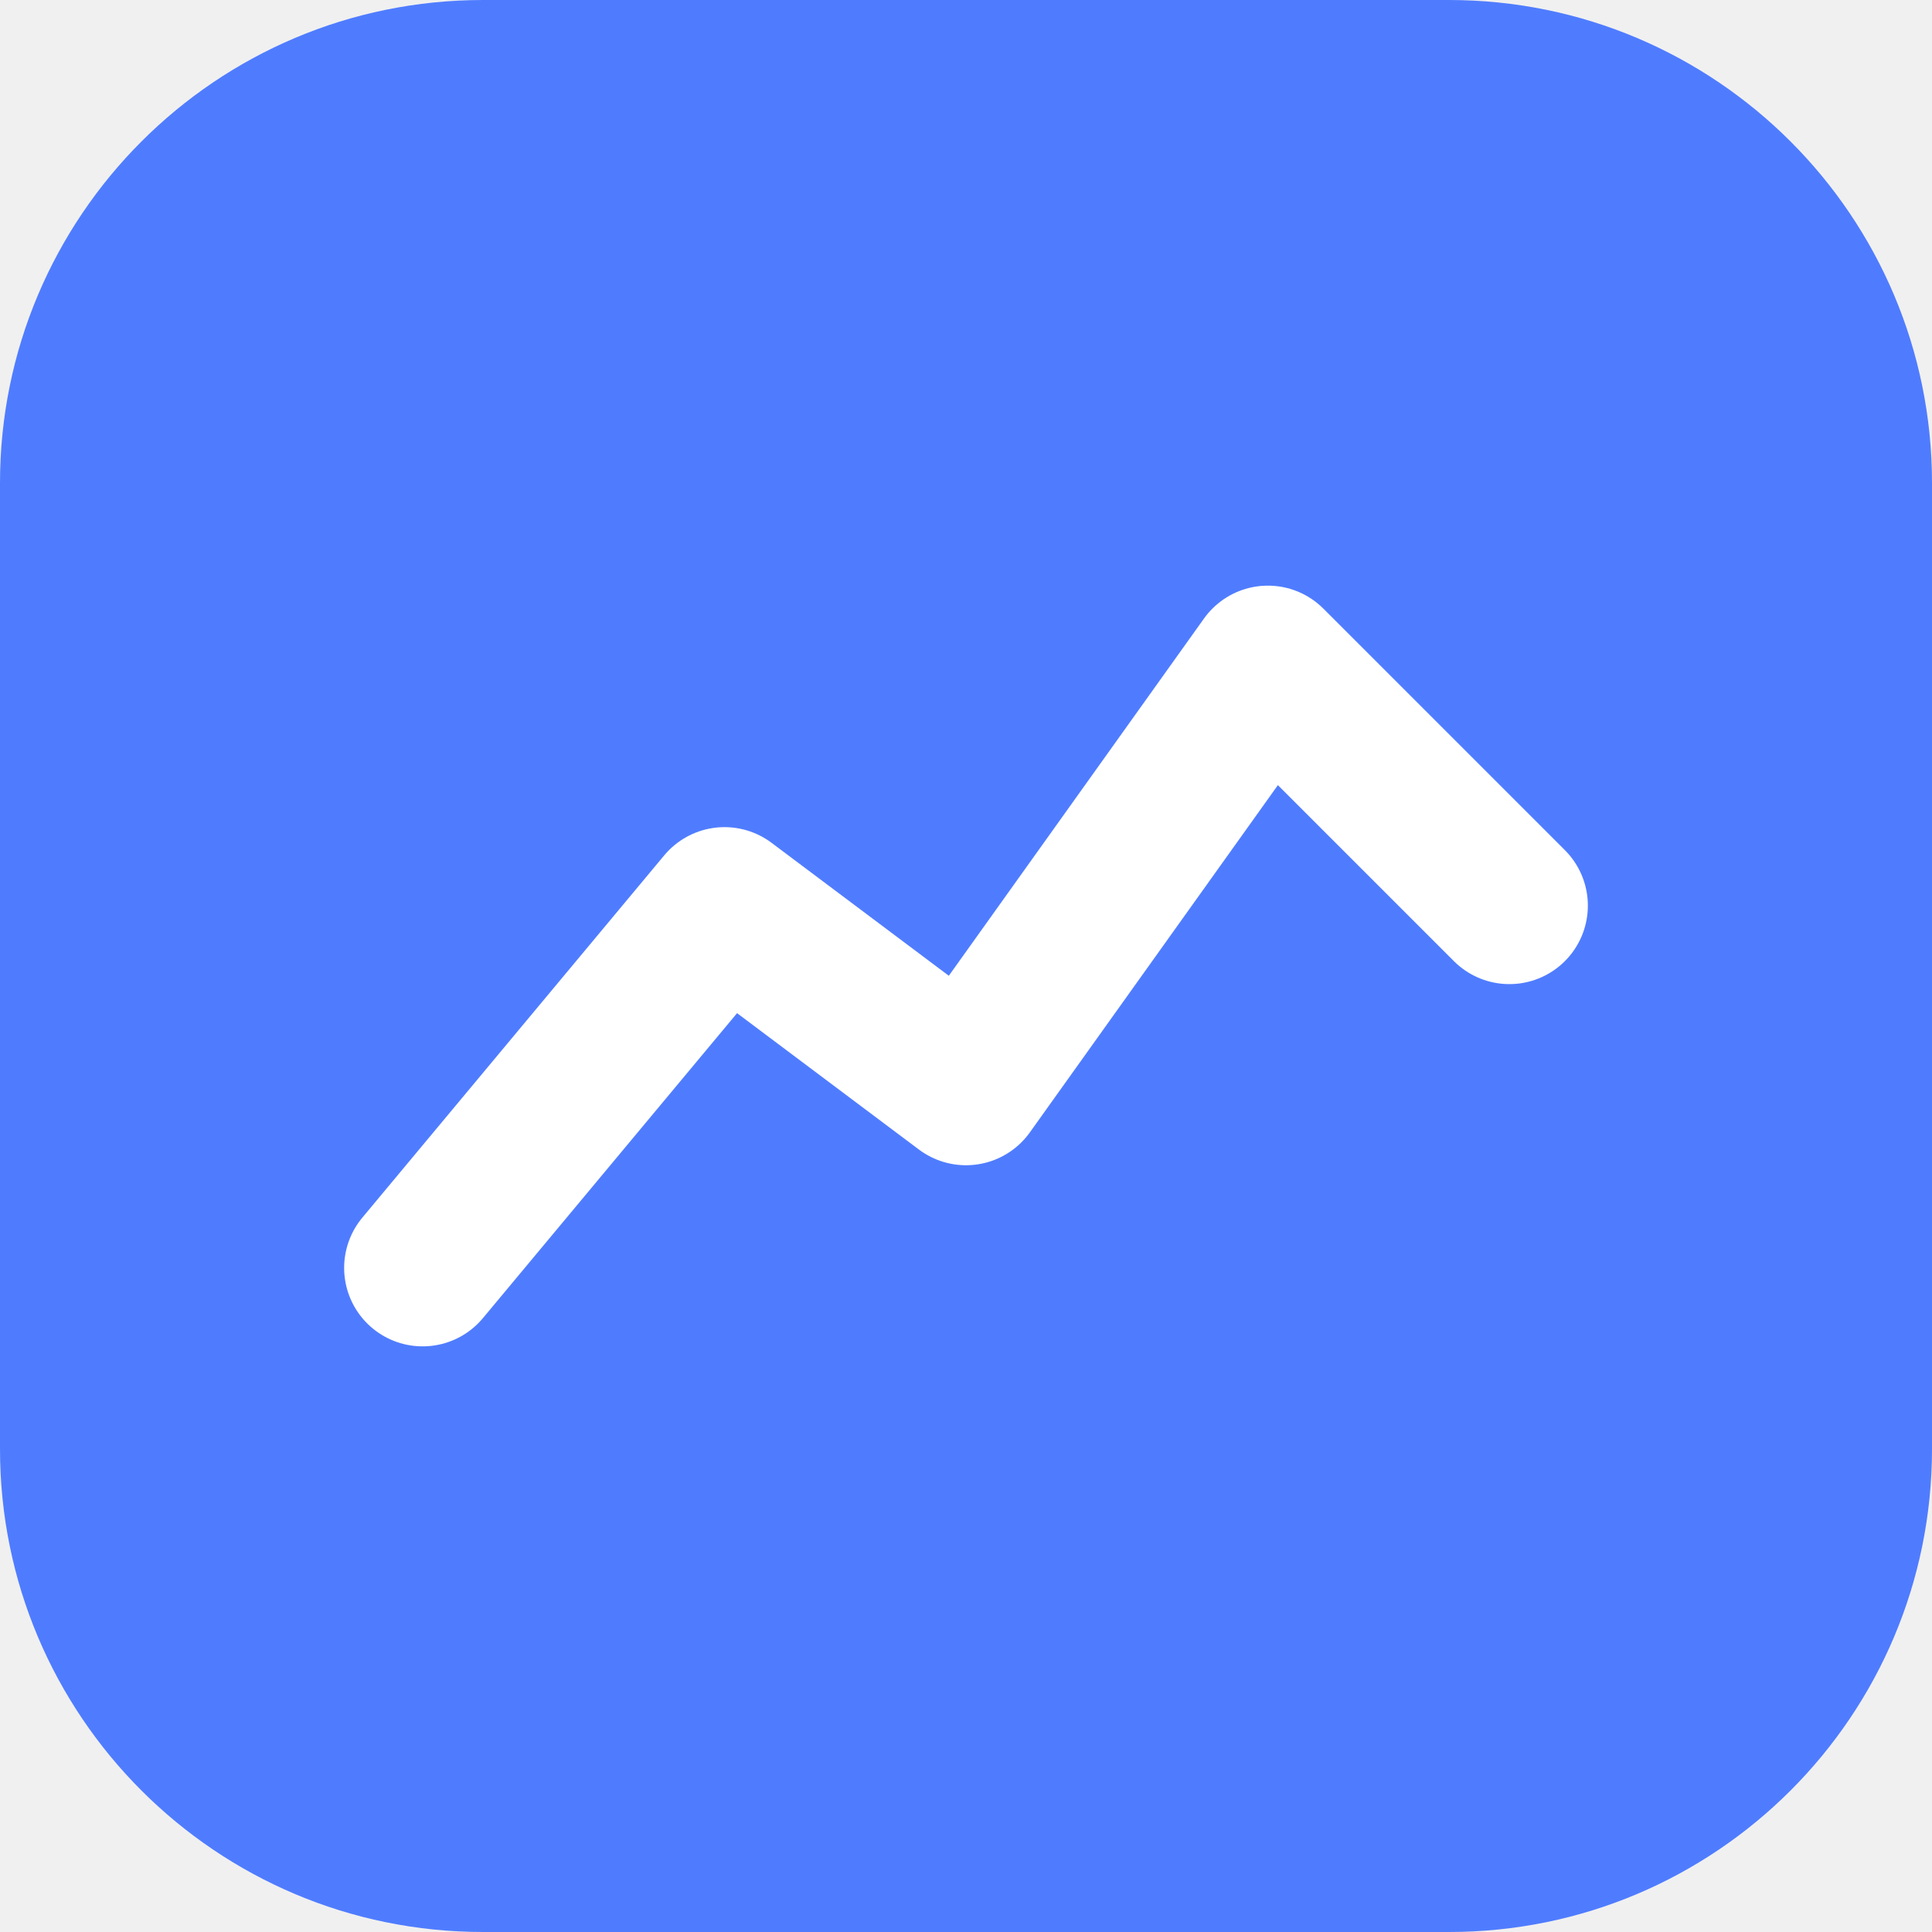
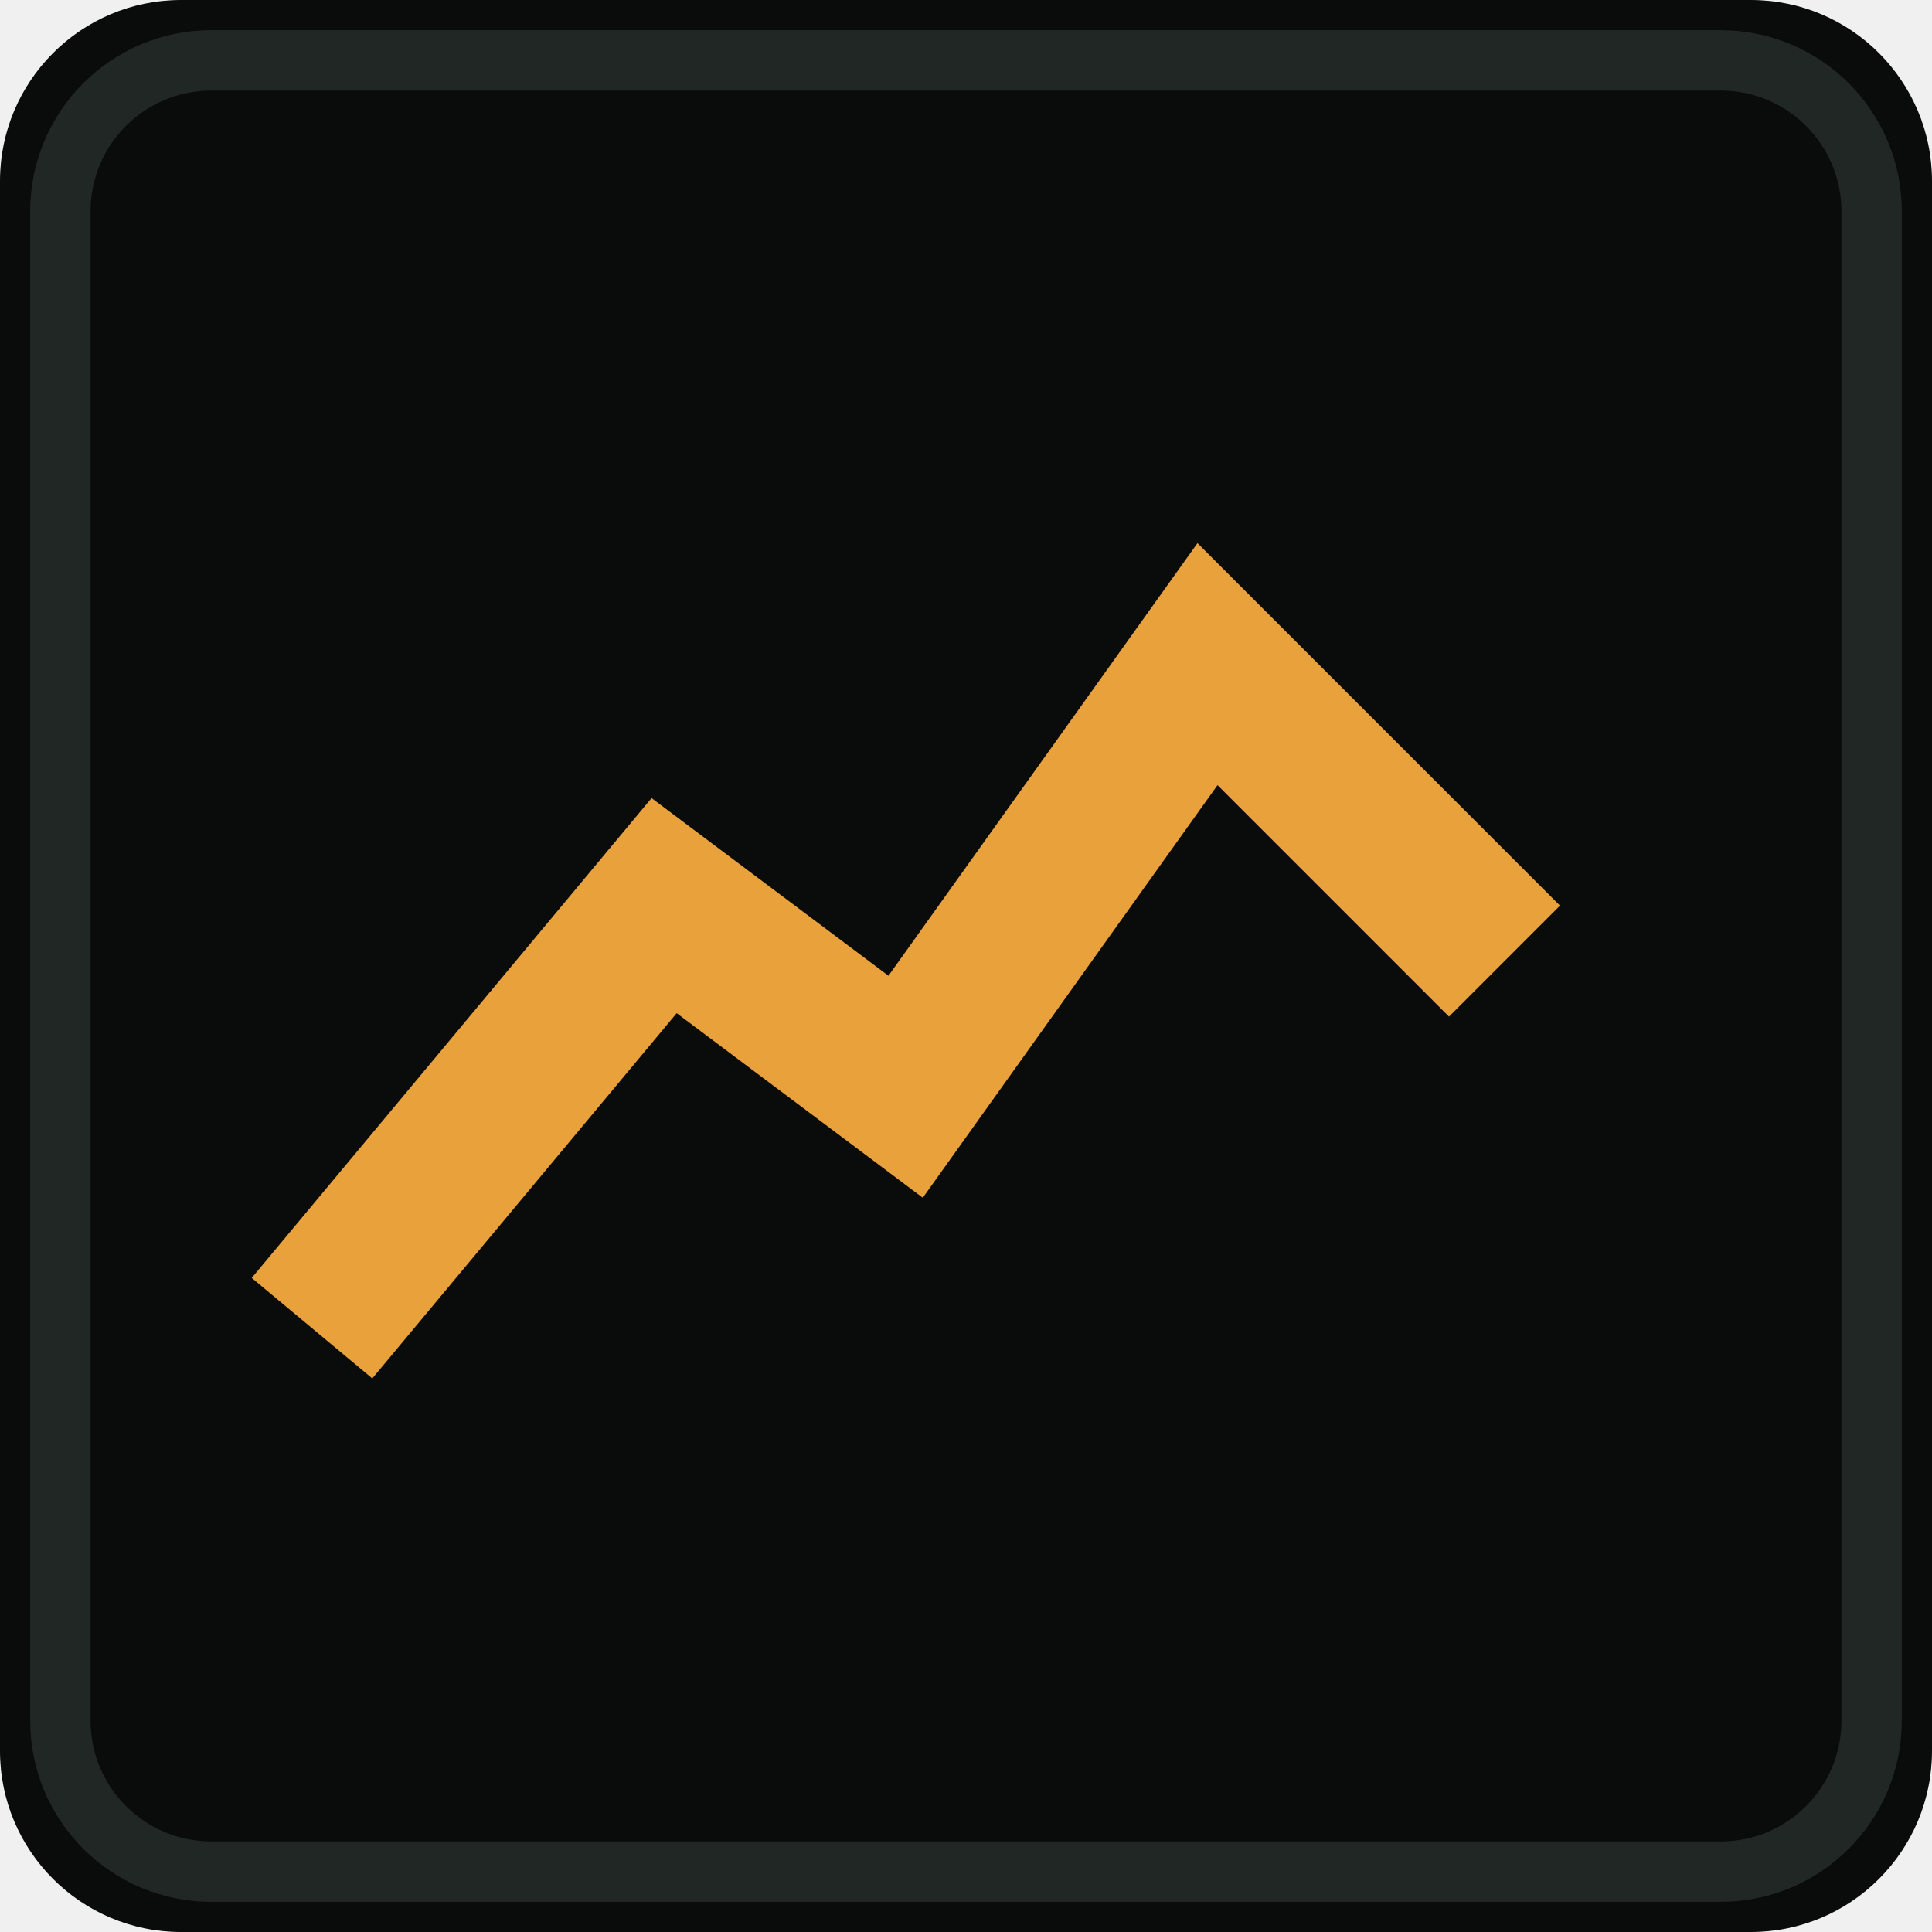
<svg xmlns="http://www.w3.org/2000/svg" viewBox="0 0 32 32">
-   <rect width="32" height="32" rx="8" fill="#4f7cff" />
-   <path d="M7 21l5-6 4 3 5-7 4 4" fill="none" stroke="#fff" stroke-width="2.6" stroke-linecap="round" stroke-linejoin="round" />
+   <rect width="32" height="32" rx="3" fill="#0a0c0b" />
+   <rect x="1" y="1" width="30" height="30" rx="2.5" fill="none" stroke="#212724" />
+   <path d="M6 21l5-6 4 3 5-7 4 4" fill="none" stroke="#e9a13b" stroke-width="2.6" stroke-linecap="square" stroke-linejoin="miter" />
</svg>
